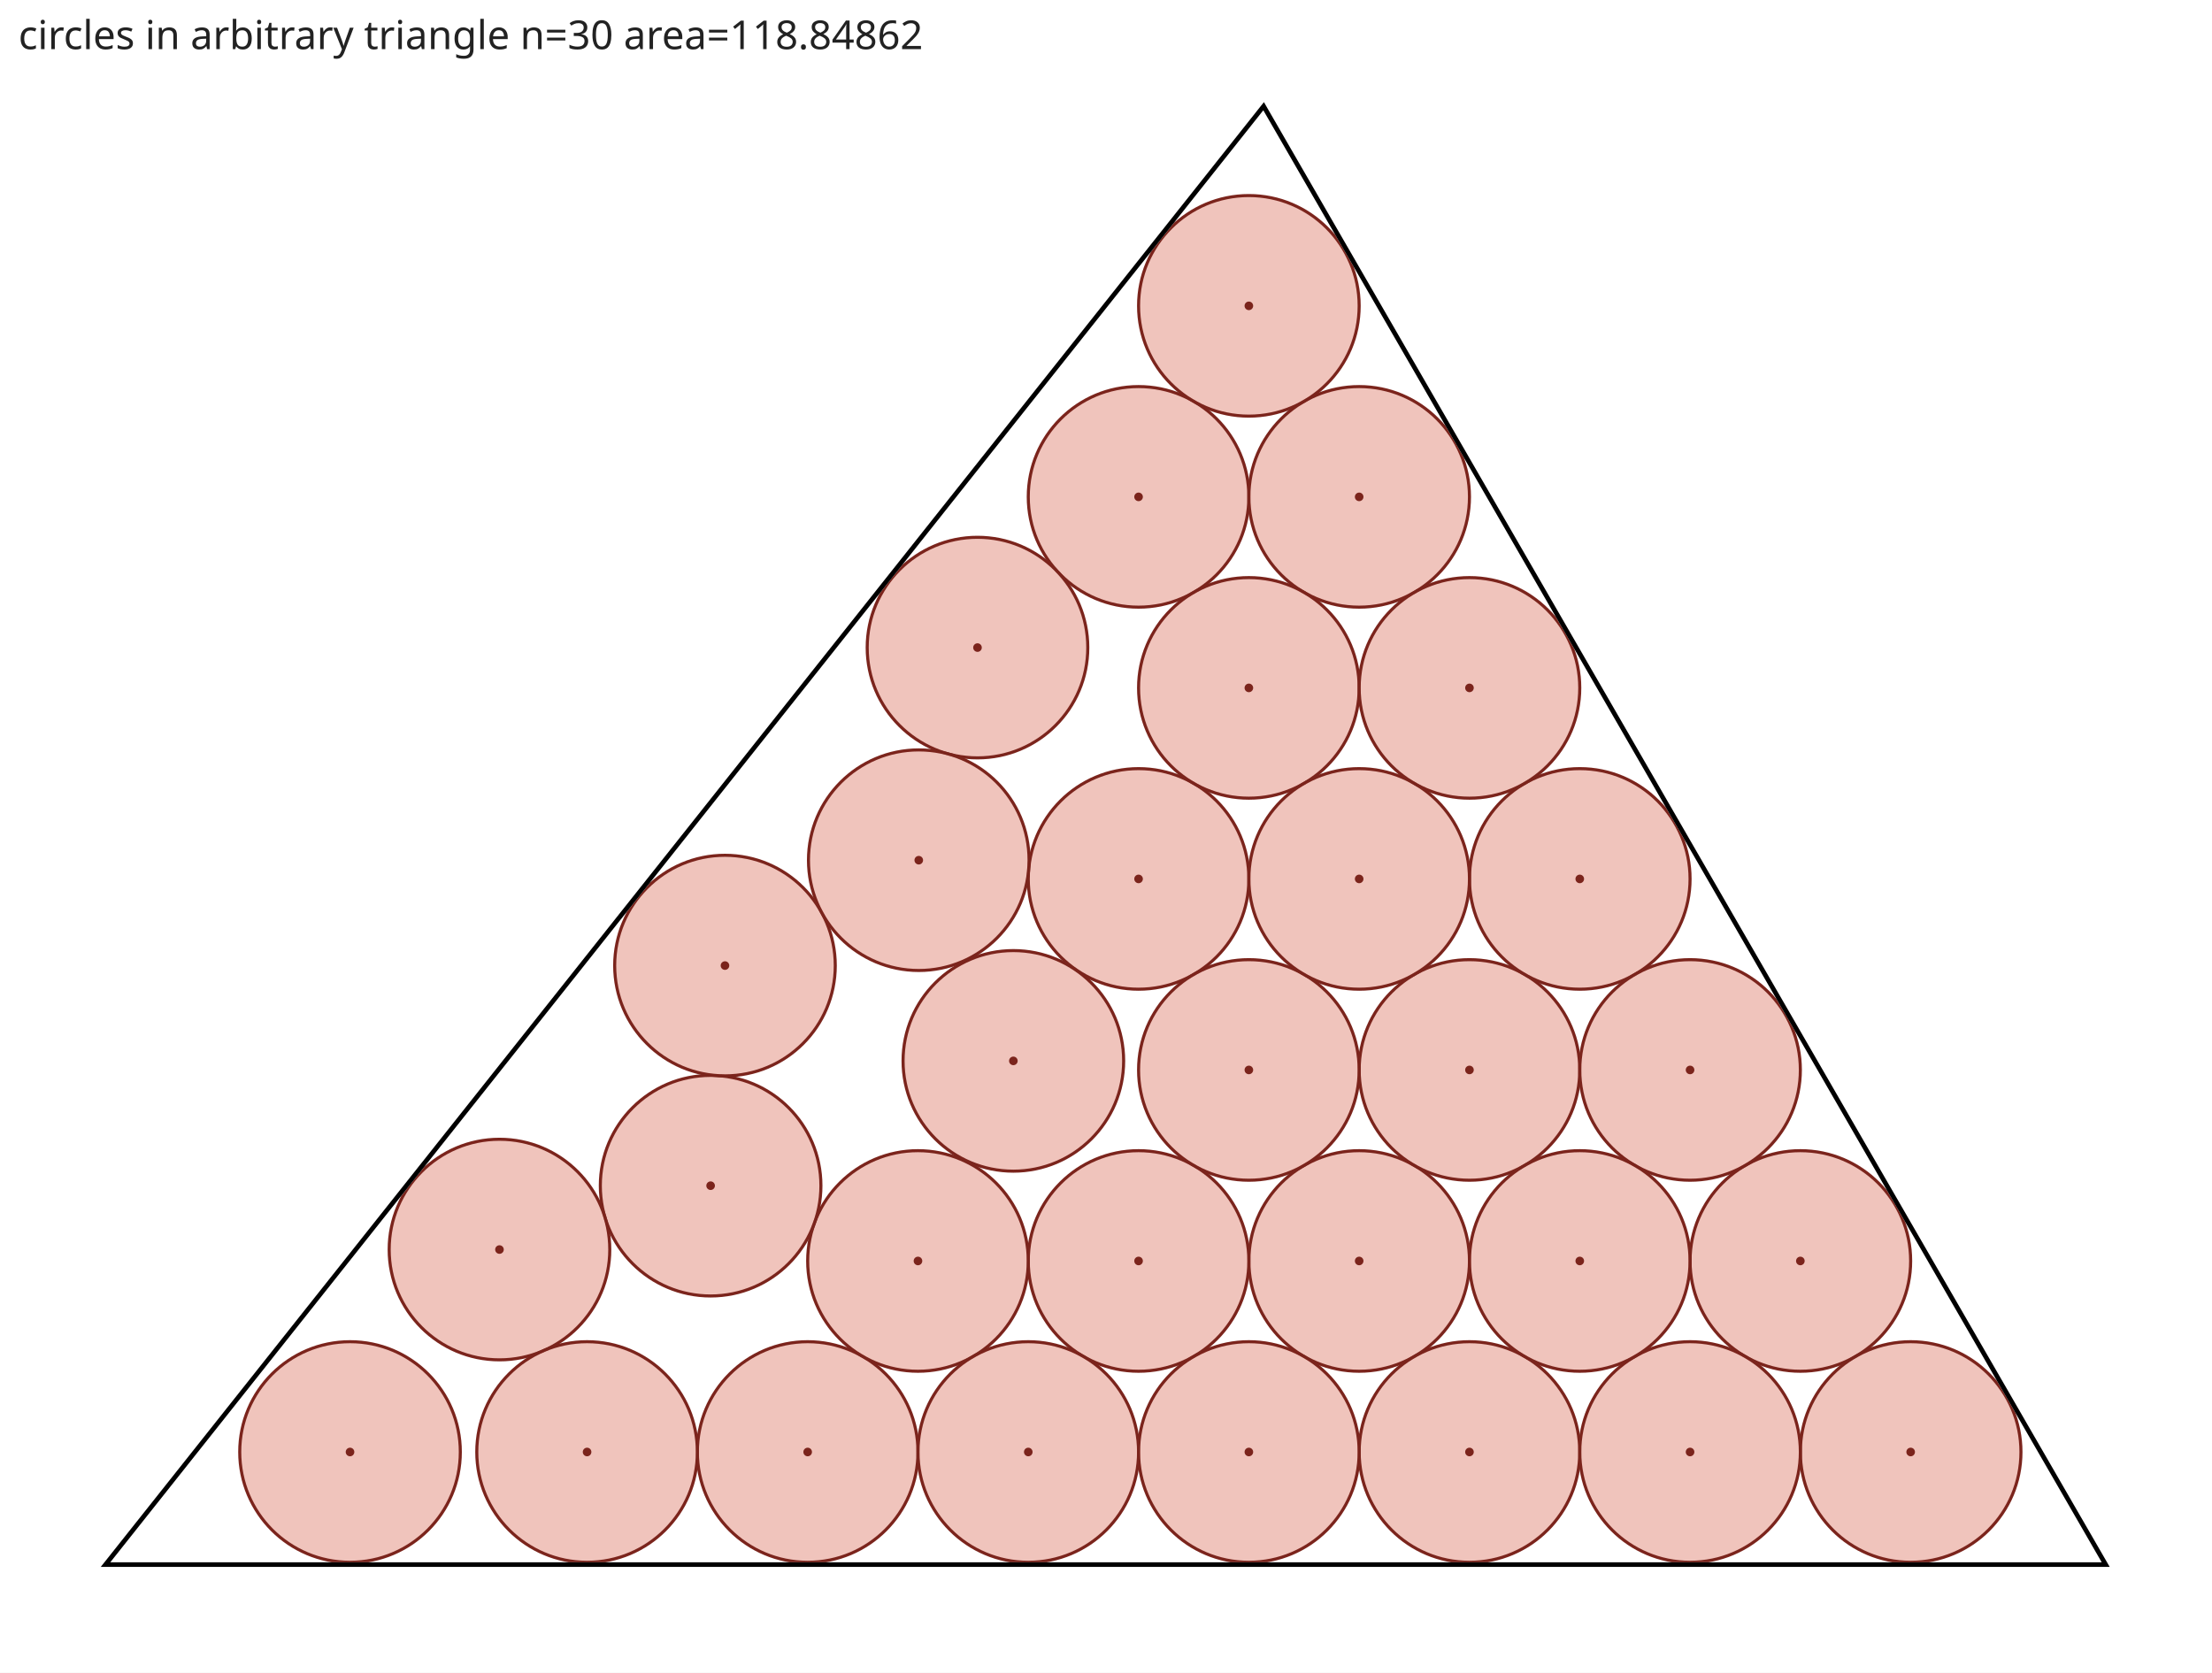
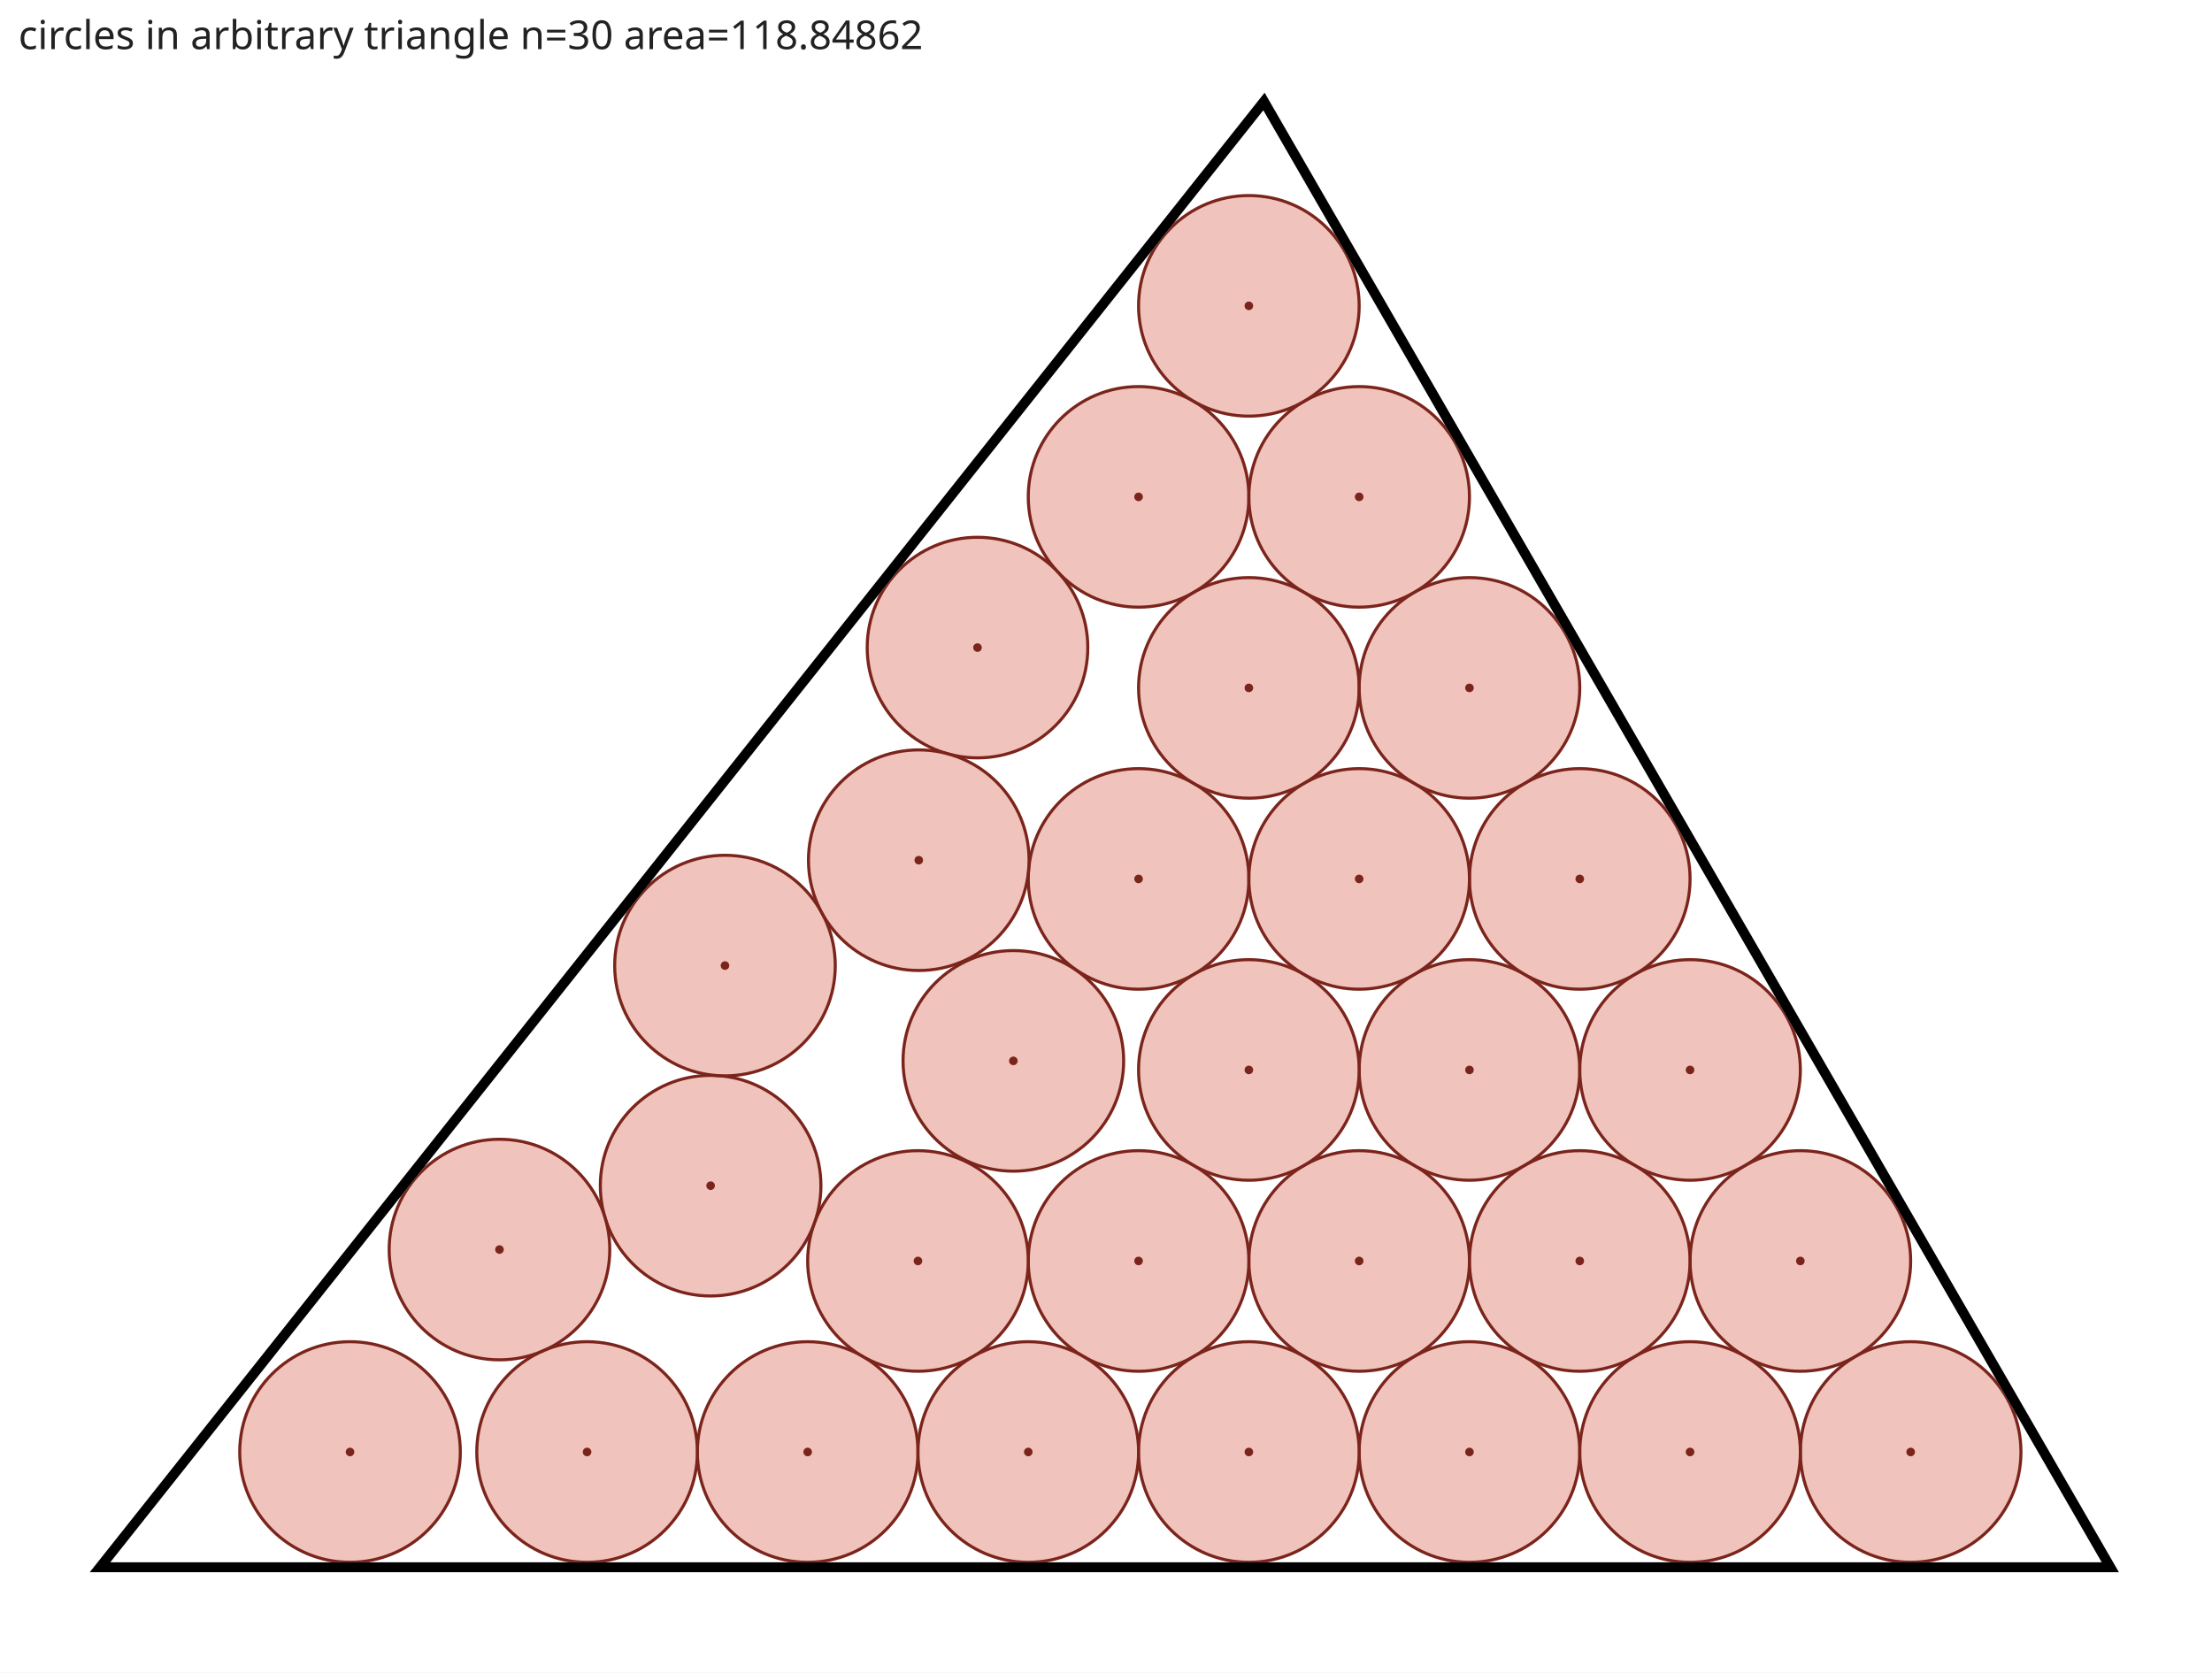
<svg xmlns="http://www.w3.org/2000/svg" width="720.0" height="544.5" viewBox="0 0 720.0 544.5">
  <defs>
    <clipPath id="inside">
      <polygon points="35.902,508.565 684.098,508.565 411.206,35.902" />
    </clipPath>
-     <mask id="outside">
-       <rect width="720.0" height="544.5" fill="white" />
-       <polygon points="35.902,508.565 684.098,508.565 411.206,35.902" fill="black" />
-     </mask>
  </defs>
  <rect width="720.0" height="544.5" fill="white" />
  <circle cx="370.601" cy="161.744" r="35.902" fill="#e8a598" fill-opacity="0.65" stroke="#7b241c" stroke-width="1" clip-path="url(#inside)" />
  <circle cx="370.601" cy="161.744" r="1.4" fill="#7b241c" />
  <circle cx="442.405" cy="161.744" r="35.902" fill="#e8a598" fill-opacity="0.65" stroke="#7b241c" stroke-width="1" clip-path="url(#inside)" />
  <circle cx="442.405" cy="161.744" r="1.4" fill="#7b241c" />
  <circle cx="442.405" cy="410.479" r="35.902" fill="#e8a598" fill-opacity="0.65" stroke="#7b241c" stroke-width="1" clip-path="url(#inside)" />
  <circle cx="442.405" cy="410.479" r="1.4" fill="#7b241c" />
  <circle cx="262.896" cy="472.663" r="35.902" fill="#e8a598" fill-opacity="0.65" stroke="#7b241c" stroke-width="1" clip-path="url(#inside)" />
  <circle cx="262.896" cy="472.663" r="1.4" fill="#7b241c" />
  <circle cx="370.601" cy="410.479" r="35.902" fill="#e8a598" fill-opacity="0.65" stroke="#7b241c" stroke-width="1" clip-path="url(#inside)" />
  <circle cx="370.601" cy="410.479" r="1.4" fill="#7b241c" />
  <circle cx="586.012" cy="410.479" r="35.902" fill="#e8a598" fill-opacity="0.65" stroke="#7b241c" stroke-width="1" clip-path="url(#inside)" />
  <circle cx="586.012" cy="410.479" r="1.4" fill="#7b241c" />
  <circle cx="298.797" cy="410.479" r="35.902" fill="#e8a598" fill-opacity="0.65" stroke="#7b241c" stroke-width="1" clip-path="url(#inside)" />
  <circle cx="298.797" cy="410.479" r="1.4" fill="#7b241c" />
  <circle cx="318.172" cy="210.805" r="35.902" fill="#e8a598" fill-opacity="0.65" stroke="#7b241c" stroke-width="1" clip-path="url(#inside)" />
  <circle cx="318.172" cy="210.805" r="1.4" fill="#7b241c" />
  <circle cx="621.914" cy="472.663" r="35.902" fill="#e8a598" fill-opacity="0.65" stroke="#7b241c" stroke-width="1" clip-path="url(#inside)" />
  <circle cx="621.914" cy="472.663" r="1.4" fill="#7b241c" />
  <circle cx="478.307" cy="348.296" r="35.902" fill="#e8a598" fill-opacity="0.65" stroke="#7b241c" stroke-width="1" clip-path="url(#inside)" />
  <circle cx="478.307" cy="348.296" r="1.4" fill="#7b241c" />
  <circle cx="334.699" cy="472.663" r="35.902" fill="#e8a598" fill-opacity="0.65" stroke="#7b241c" stroke-width="1" clip-path="url(#inside)" />
  <circle cx="334.699" cy="472.663" r="1.4" fill="#7b241c" />
  <circle cx="370.601" cy="286.112" r="35.902" fill="#e8a598" fill-opacity="0.65" stroke="#7b241c" stroke-width="1" clip-path="url(#inside)" />
  <circle cx="370.601" cy="286.112" r="1.4" fill="#7b241c" />
  <circle cx="514.209" cy="286.112" r="35.902" fill="#e8a598" fill-opacity="0.65" stroke="#7b241c" stroke-width="1" clip-path="url(#inside)" />
  <circle cx="514.209" cy="286.112" r="1.4" fill="#7b241c" />
  <circle cx="478.307" cy="472.663" r="35.902" fill="#e8a598" fill-opacity="0.65" stroke="#7b241c" stroke-width="1" clip-path="url(#inside)" />
  <circle cx="478.307" cy="472.663" r="1.4" fill="#7b241c" />
  <circle cx="406.503" cy="348.296" r="35.902" fill="#e8a598" fill-opacity="0.65" stroke="#7b241c" stroke-width="1" clip-path="url(#inside)" />
  <circle cx="406.503" cy="348.296" r="1.4" fill="#7b241c" />
  <circle cx="550.111" cy="472.663" r="35.902" fill="#e8a598" fill-opacity="0.65" stroke="#7b241c" stroke-width="1" clip-path="url(#inside)" />
  <circle cx="550.111" cy="472.663" r="1.4" fill="#7b241c" />
  <circle cx="113.932" cy="472.663" r="35.902" fill="#e8a598" fill-opacity="0.65" stroke="#7b241c" stroke-width="1" clip-path="url(#inside)" />
  <circle cx="113.932" cy="472.663" r="1.4" fill="#7b241c" />
  <circle cx="550.111" cy="348.296" r="35.902" fill="#e8a598" fill-opacity="0.65" stroke="#7b241c" stroke-width="1" clip-path="url(#inside)" />
  <circle cx="550.111" cy="348.296" r="1.4" fill="#7b241c" />
  <circle cx="406.503" cy="99.560" r="35.902" fill="#e8a598" fill-opacity="0.65" stroke="#7b241c" stroke-width="1" clip-path="url(#inside)" />
  <circle cx="406.503" cy="99.560" r="1.4" fill="#7b241c" />
  <circle cx="406.503" cy="472.663" r="35.902" fill="#e8a598" fill-opacity="0.65" stroke="#7b241c" stroke-width="1" clip-path="url(#inside)" />
  <circle cx="406.503" cy="472.663" r="1.4" fill="#7b241c" />
  <circle cx="231.305" cy="385.974" r="35.902" fill="#e8a598" fill-opacity="0.65" stroke="#7b241c" stroke-width="1" clip-path="url(#inside)" />
  <circle cx="231.305" cy="385.974" r="1.4" fill="#7b241c" />
  <circle cx="235.978" cy="314.322" r="35.902" fill="#e8a598" fill-opacity="0.65" stroke="#7b241c" stroke-width="1" clip-path="url(#inside)" />
  <circle cx="235.978" cy="314.322" r="1.4" fill="#7b241c" />
  <circle cx="299.056" cy="280.018" r="35.902" fill="#e8a598" fill-opacity="0.65" stroke="#7b241c" stroke-width="1" clip-path="url(#inside)" />
  <circle cx="299.056" cy="280.018" r="1.4" fill="#7b241c" />
  <circle cx="406.503" cy="223.928" r="35.902" fill="#e8a598" fill-opacity="0.65" stroke="#7b241c" stroke-width="1" clip-path="url(#inside)" />
  <circle cx="406.503" cy="223.928" r="1.4" fill="#7b241c" />
  <circle cx="442.405" cy="286.112" r="35.902" fill="#e8a598" fill-opacity="0.65" stroke="#7b241c" stroke-width="1" clip-path="url(#inside)" />
  <circle cx="442.405" cy="286.112" r="1.4" fill="#7b241c" />
  <circle cx="514.209" cy="410.479" r="35.902" fill="#e8a598" fill-opacity="0.65" stroke="#7b241c" stroke-width="1" clip-path="url(#inside)" />
  <circle cx="514.209" cy="410.479" r="1.4" fill="#7b241c" />
  <circle cx="162.577" cy="406.764" r="35.902" fill="#e8a598" fill-opacity="0.65" stroke="#7b241c" stroke-width="1" clip-path="url(#inside)" />
  <circle cx="162.577" cy="406.764" r="1.4" fill="#7b241c" />
  <circle cx="329.845" cy="345.346" r="35.902" fill="#e8a598" fill-opacity="0.65" stroke="#7b241c" stroke-width="1" clip-path="url(#inside)" />
  <circle cx="329.845" cy="345.346" r="1.4" fill="#7b241c" />
  <circle cx="478.307" cy="223.928" r="35.902" fill="#e8a598" fill-opacity="0.65" stroke="#7b241c" stroke-width="1" clip-path="url(#inside)" />
  <circle cx="478.307" cy="223.928" r="1.4" fill="#7b241c" />
  <circle cx="191.092" cy="472.663" r="35.902" fill="#e8a598" fill-opacity="0.65" stroke="#7b241c" stroke-width="1" clip-path="url(#inside)" />
  <circle cx="191.092" cy="472.663" r="1.4" fill="#7b241c" />
-   <polygon points="35.902,508.565 684.098,508.565 411.206,35.902" fill="none" stroke="#000000" stroke-width="3" mask="url(#outside)" />
+   <path d="M 411.629,30.173 L 689.695,511.796 L 29.210,511.796 L 411.629,30.173 Z M 684.098,508.565 L 411.206,35.902 L 35.902,508.565 L 684.098,508.565 Z" fill="#000000" fill-rule="evenodd" />
  <text x="6" y="16" font-family="sans-serif" font-size="13" fill="#222">circles in arbitrary triangle  n=30  area=118.84862</text>
</svg>
